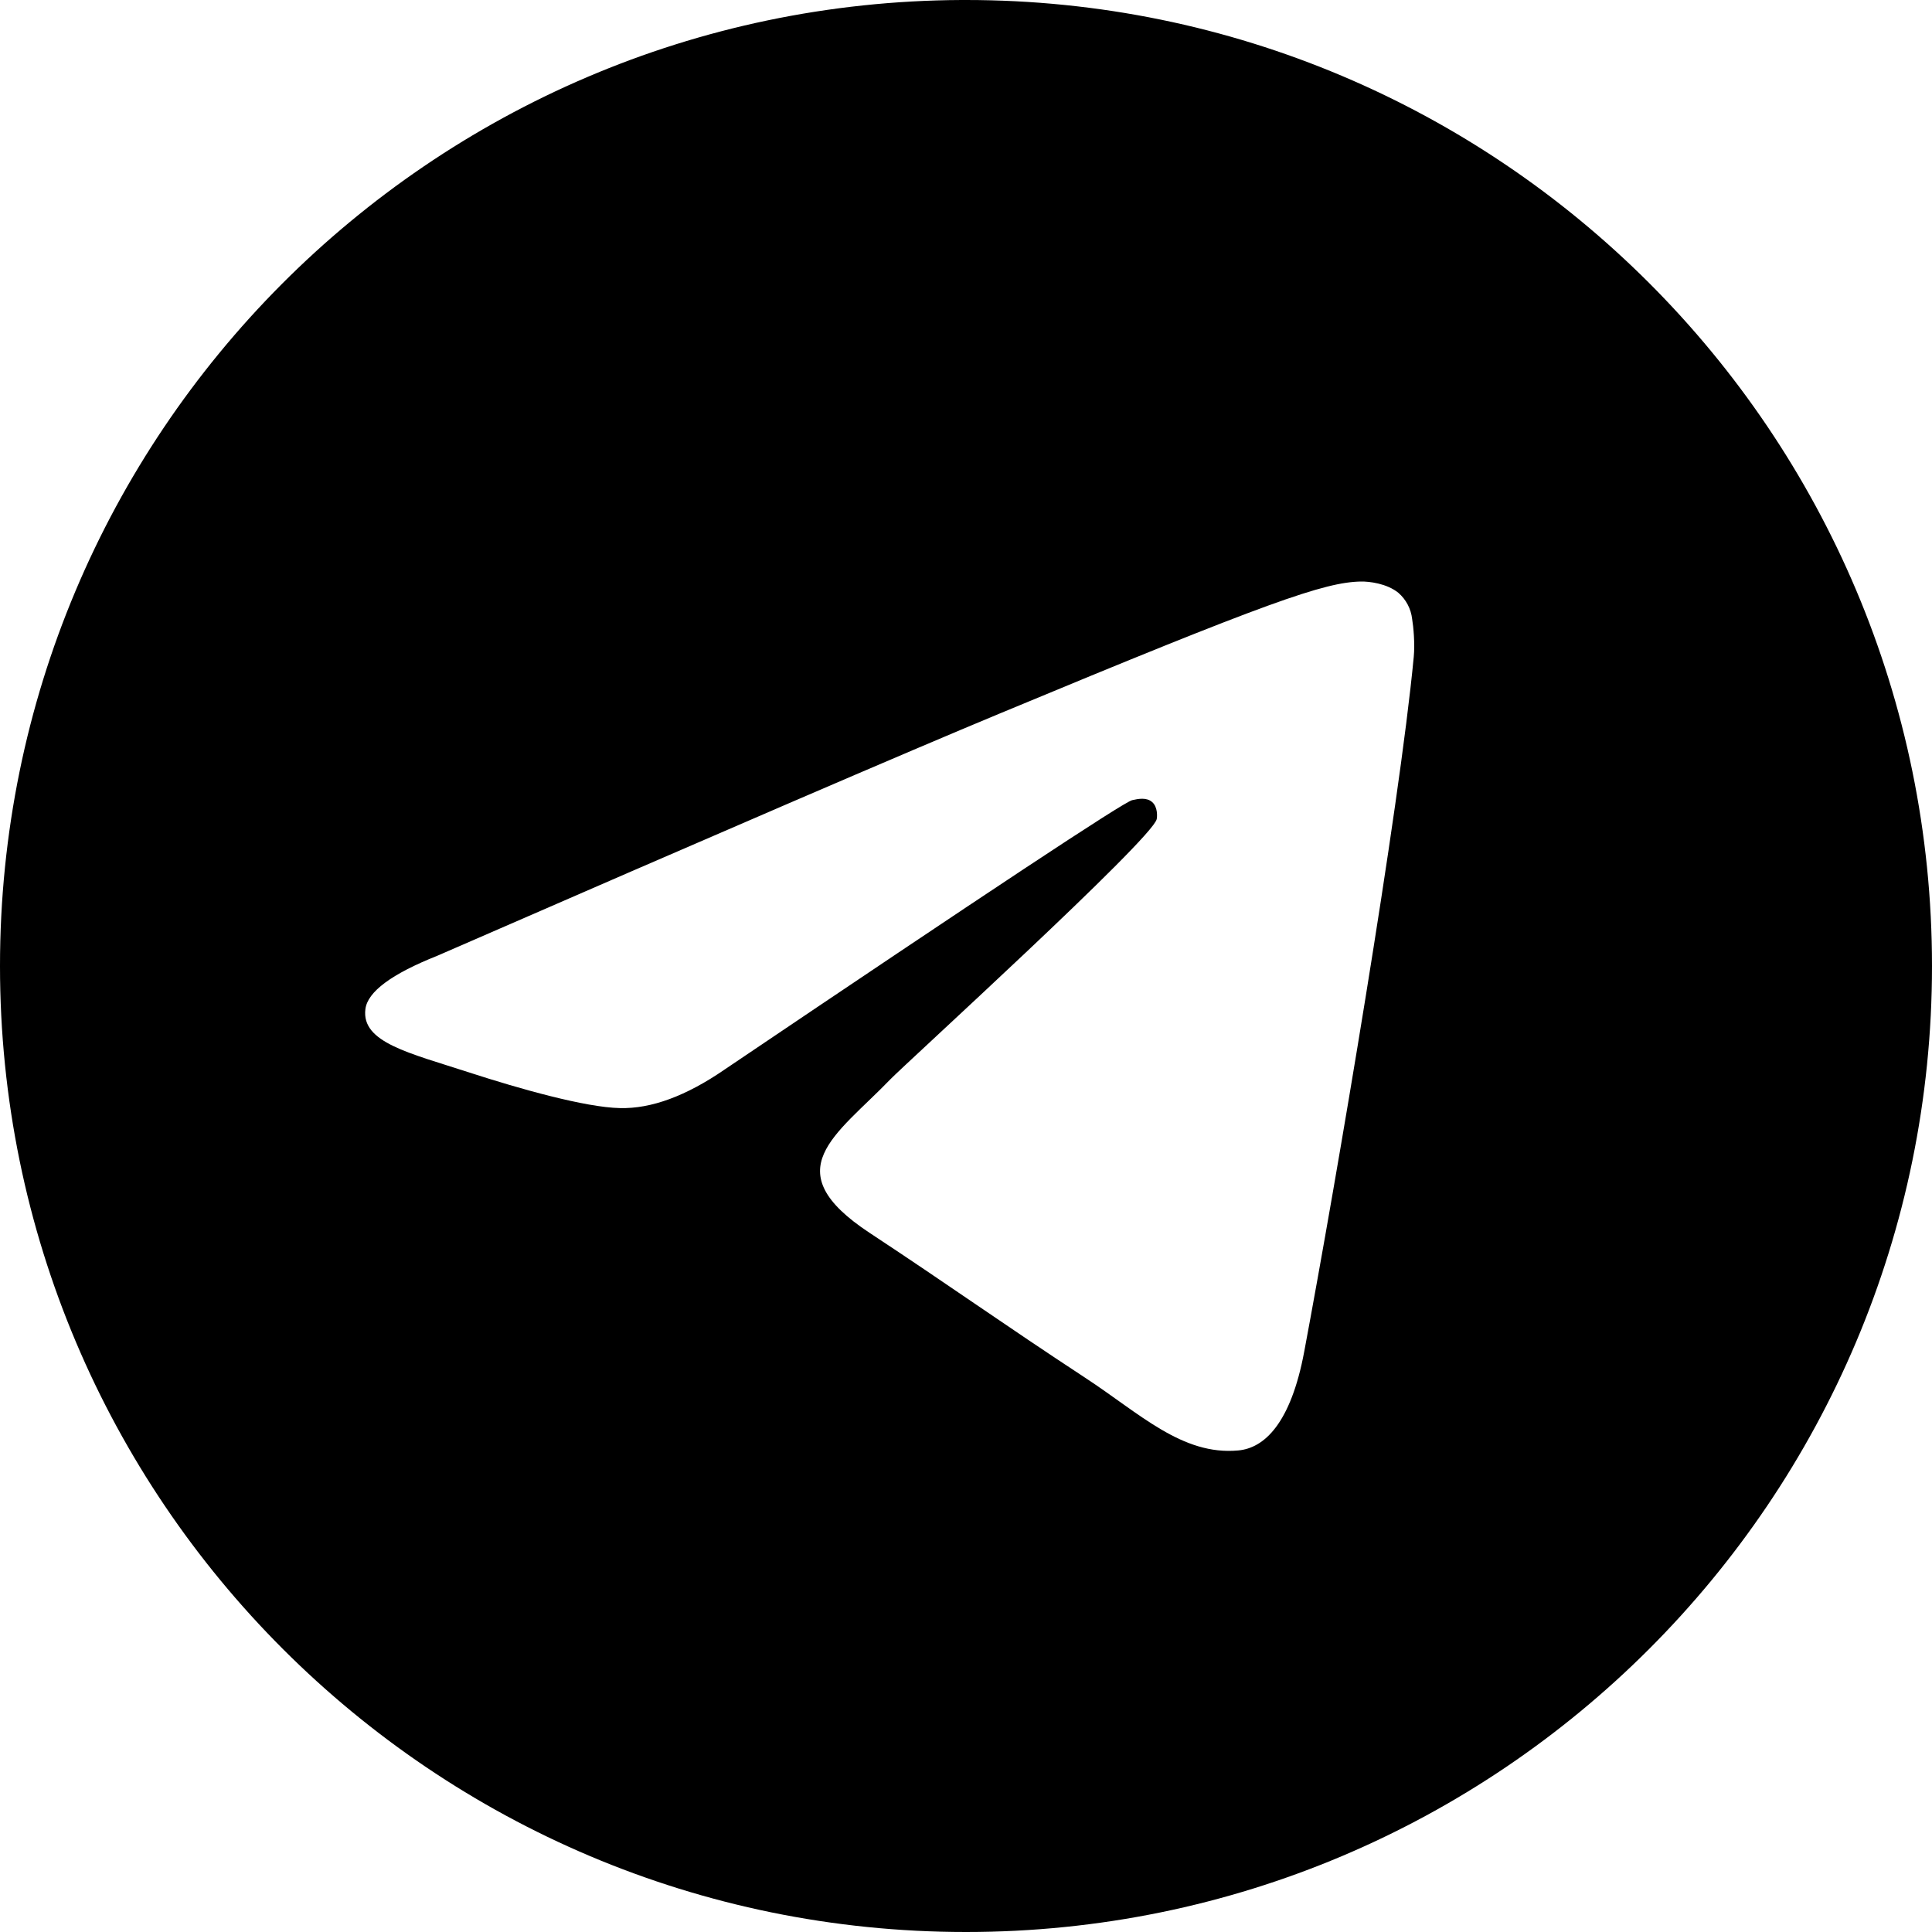
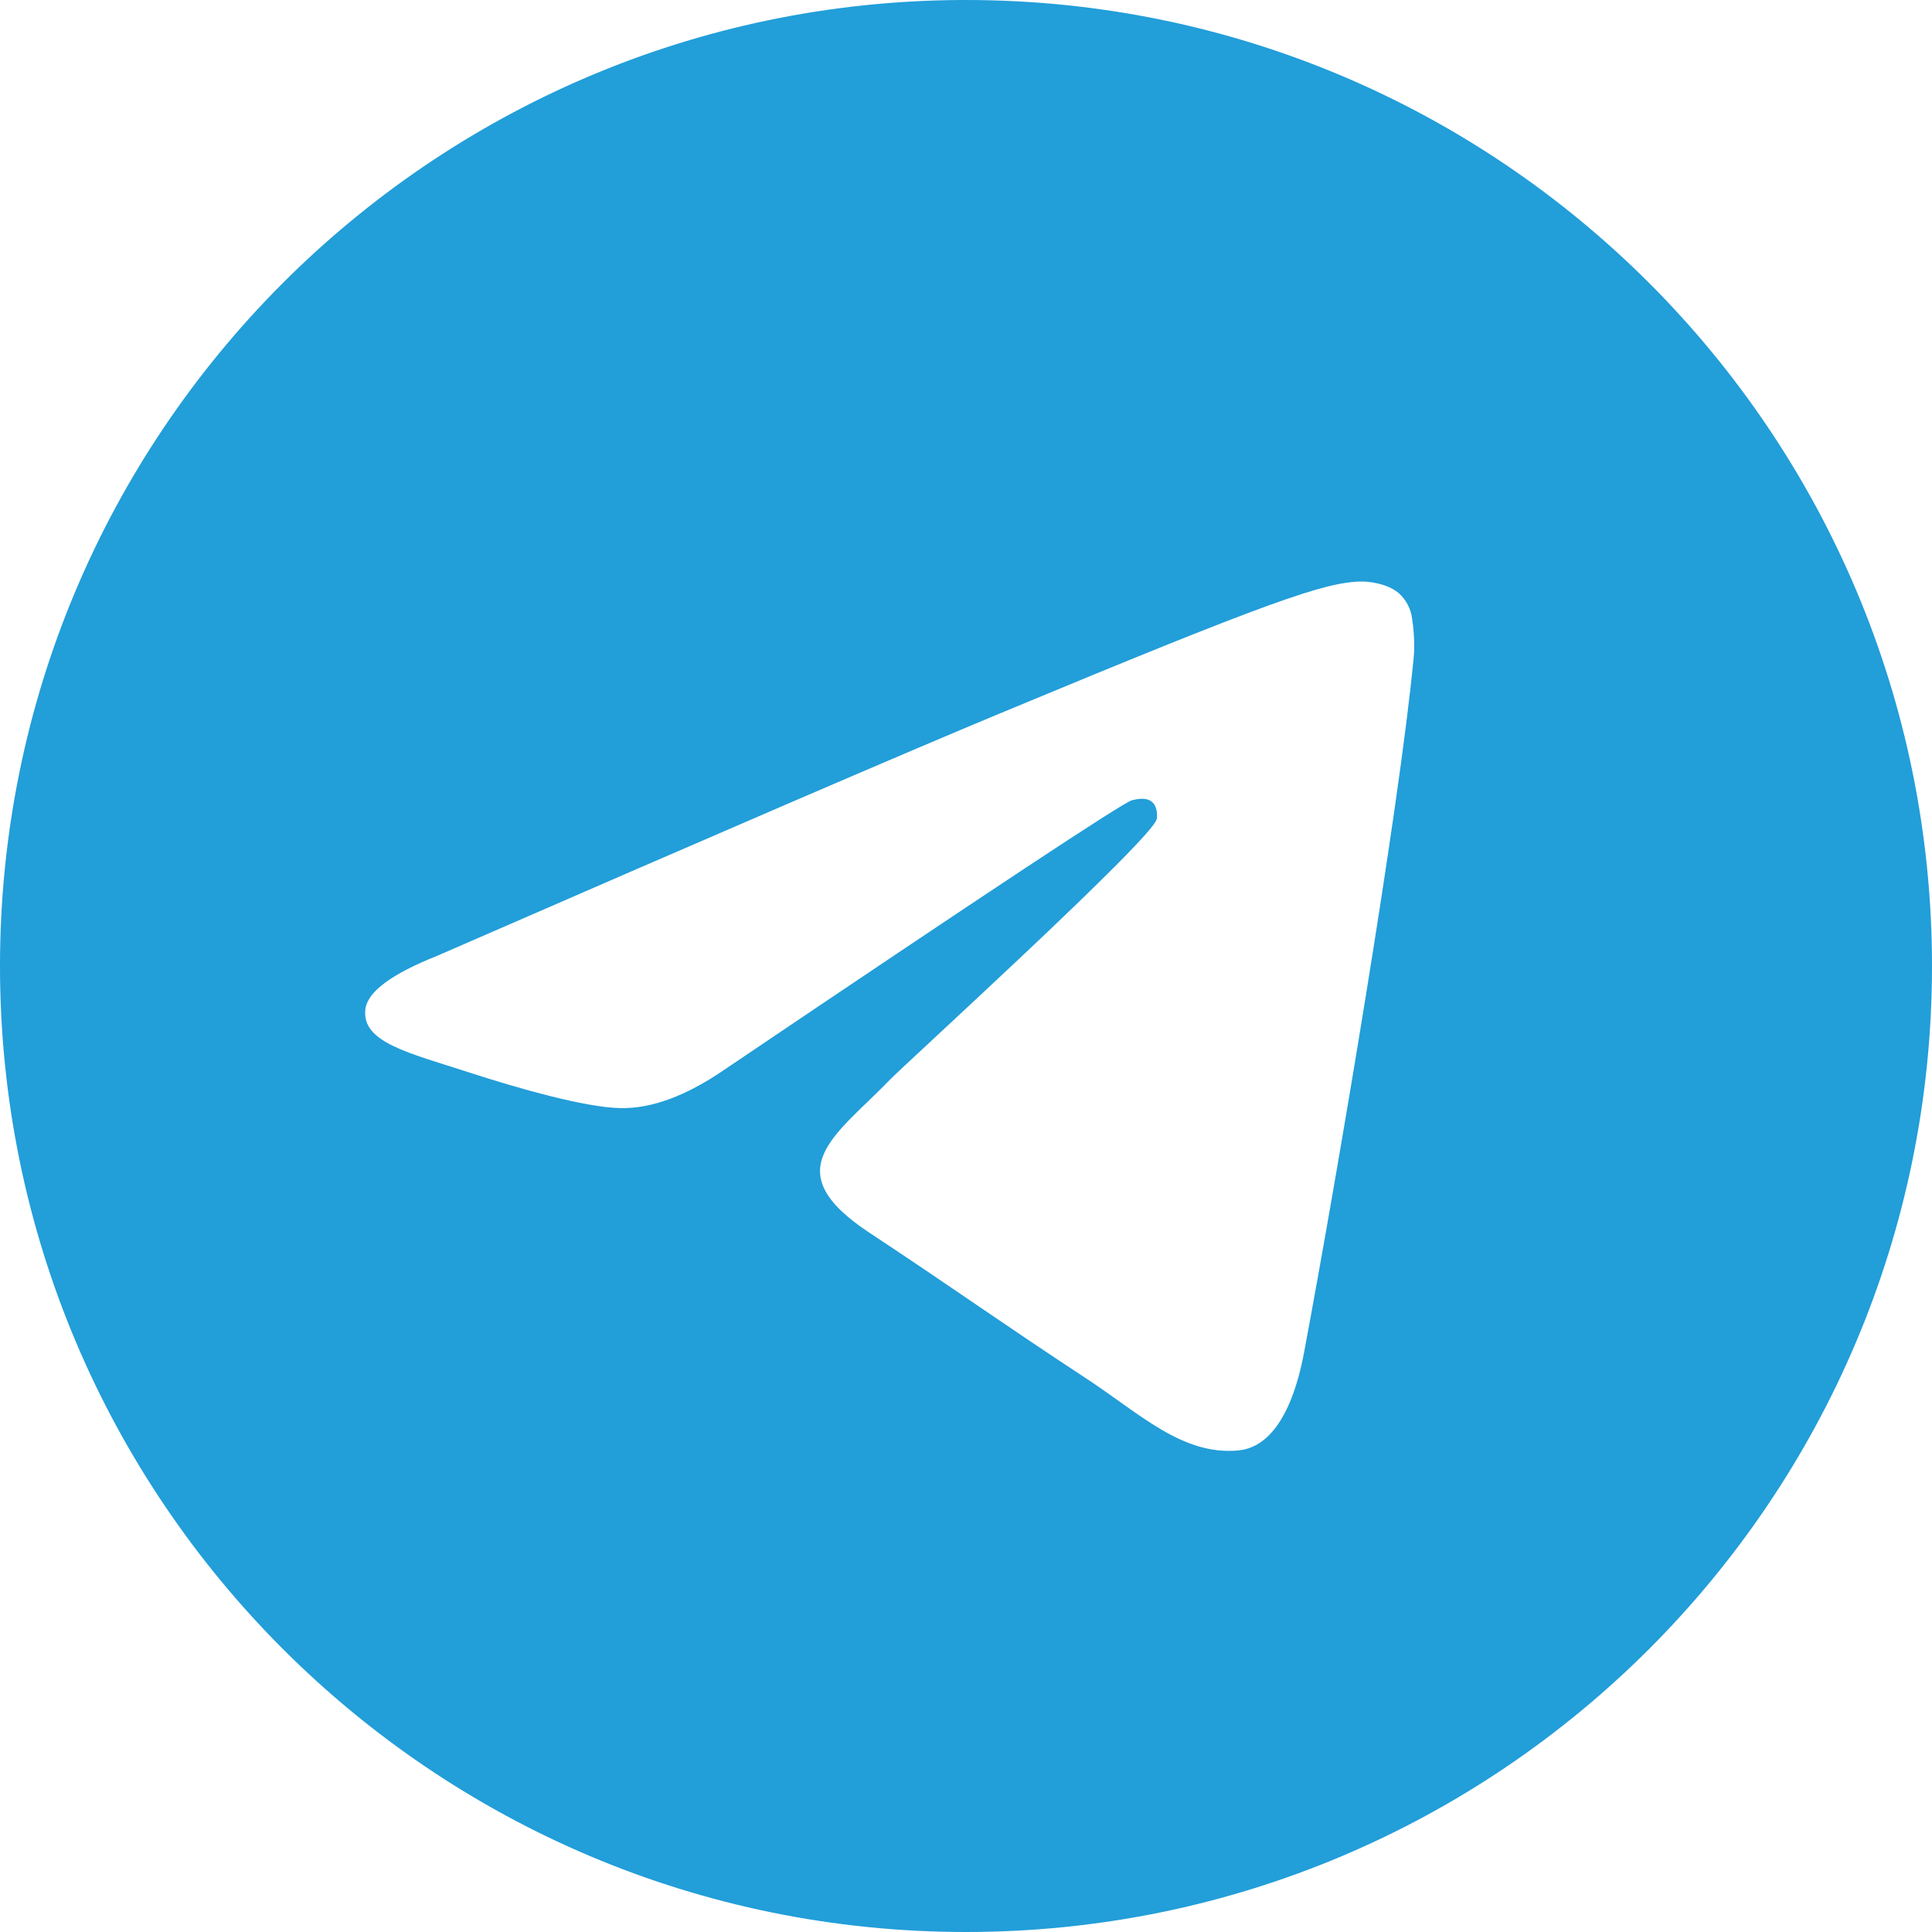
- <svg xmlns="http://www.w3.org/2000/svg" viewBox="0 0 24 24" fill="currentColor" width="24" height="24" role="img" aria-label="Telegram">
+ <svg xmlns="http://www.w3.org/2000/svg" viewBox="0 0 24 24" fill="#229ED9" width="24" height="24" role="img" aria-label="Telegram">
  <path d="M11.944 0A12 12 0 0 0 0 12a12 12 0 0 0 12 12 12 12 0 0 0 12-12A12 12 0 0 0 12 0a12 12 0 0 0-.056 0zm4.962 7.224c.1-.002.321.023.465.14a.506.506 0 0 1 .171.325c.016.093.036.306.02.472-.18 1.898-.962 6.502-1.36 8.627-.168.9-.499 1.201-.82 1.23-.696.065-1.225-.46-1.9-.902-1.056-.693-1.653-1.124-2.678-1.8-1.185-.78-.417-1.21.258-1.91.177-.184 3.247-2.977 3.307-3.23.007-.032.014-.15-.056-.212s-.174-.041-.249-.024c-.106.024-1.793 1.14-5.061 3.345-.479.33-.913.49-1.302.48-.428-.008-1.252-.241-1.865-.44-.752-.245-1.349-.374-1.297-.789.027-.216.325-.437.893-.663 3.498-1.524 5.83-2.529 6.998-3.014 3.332-1.386 4.025-1.627 4.476-1.635z" />
</svg>
